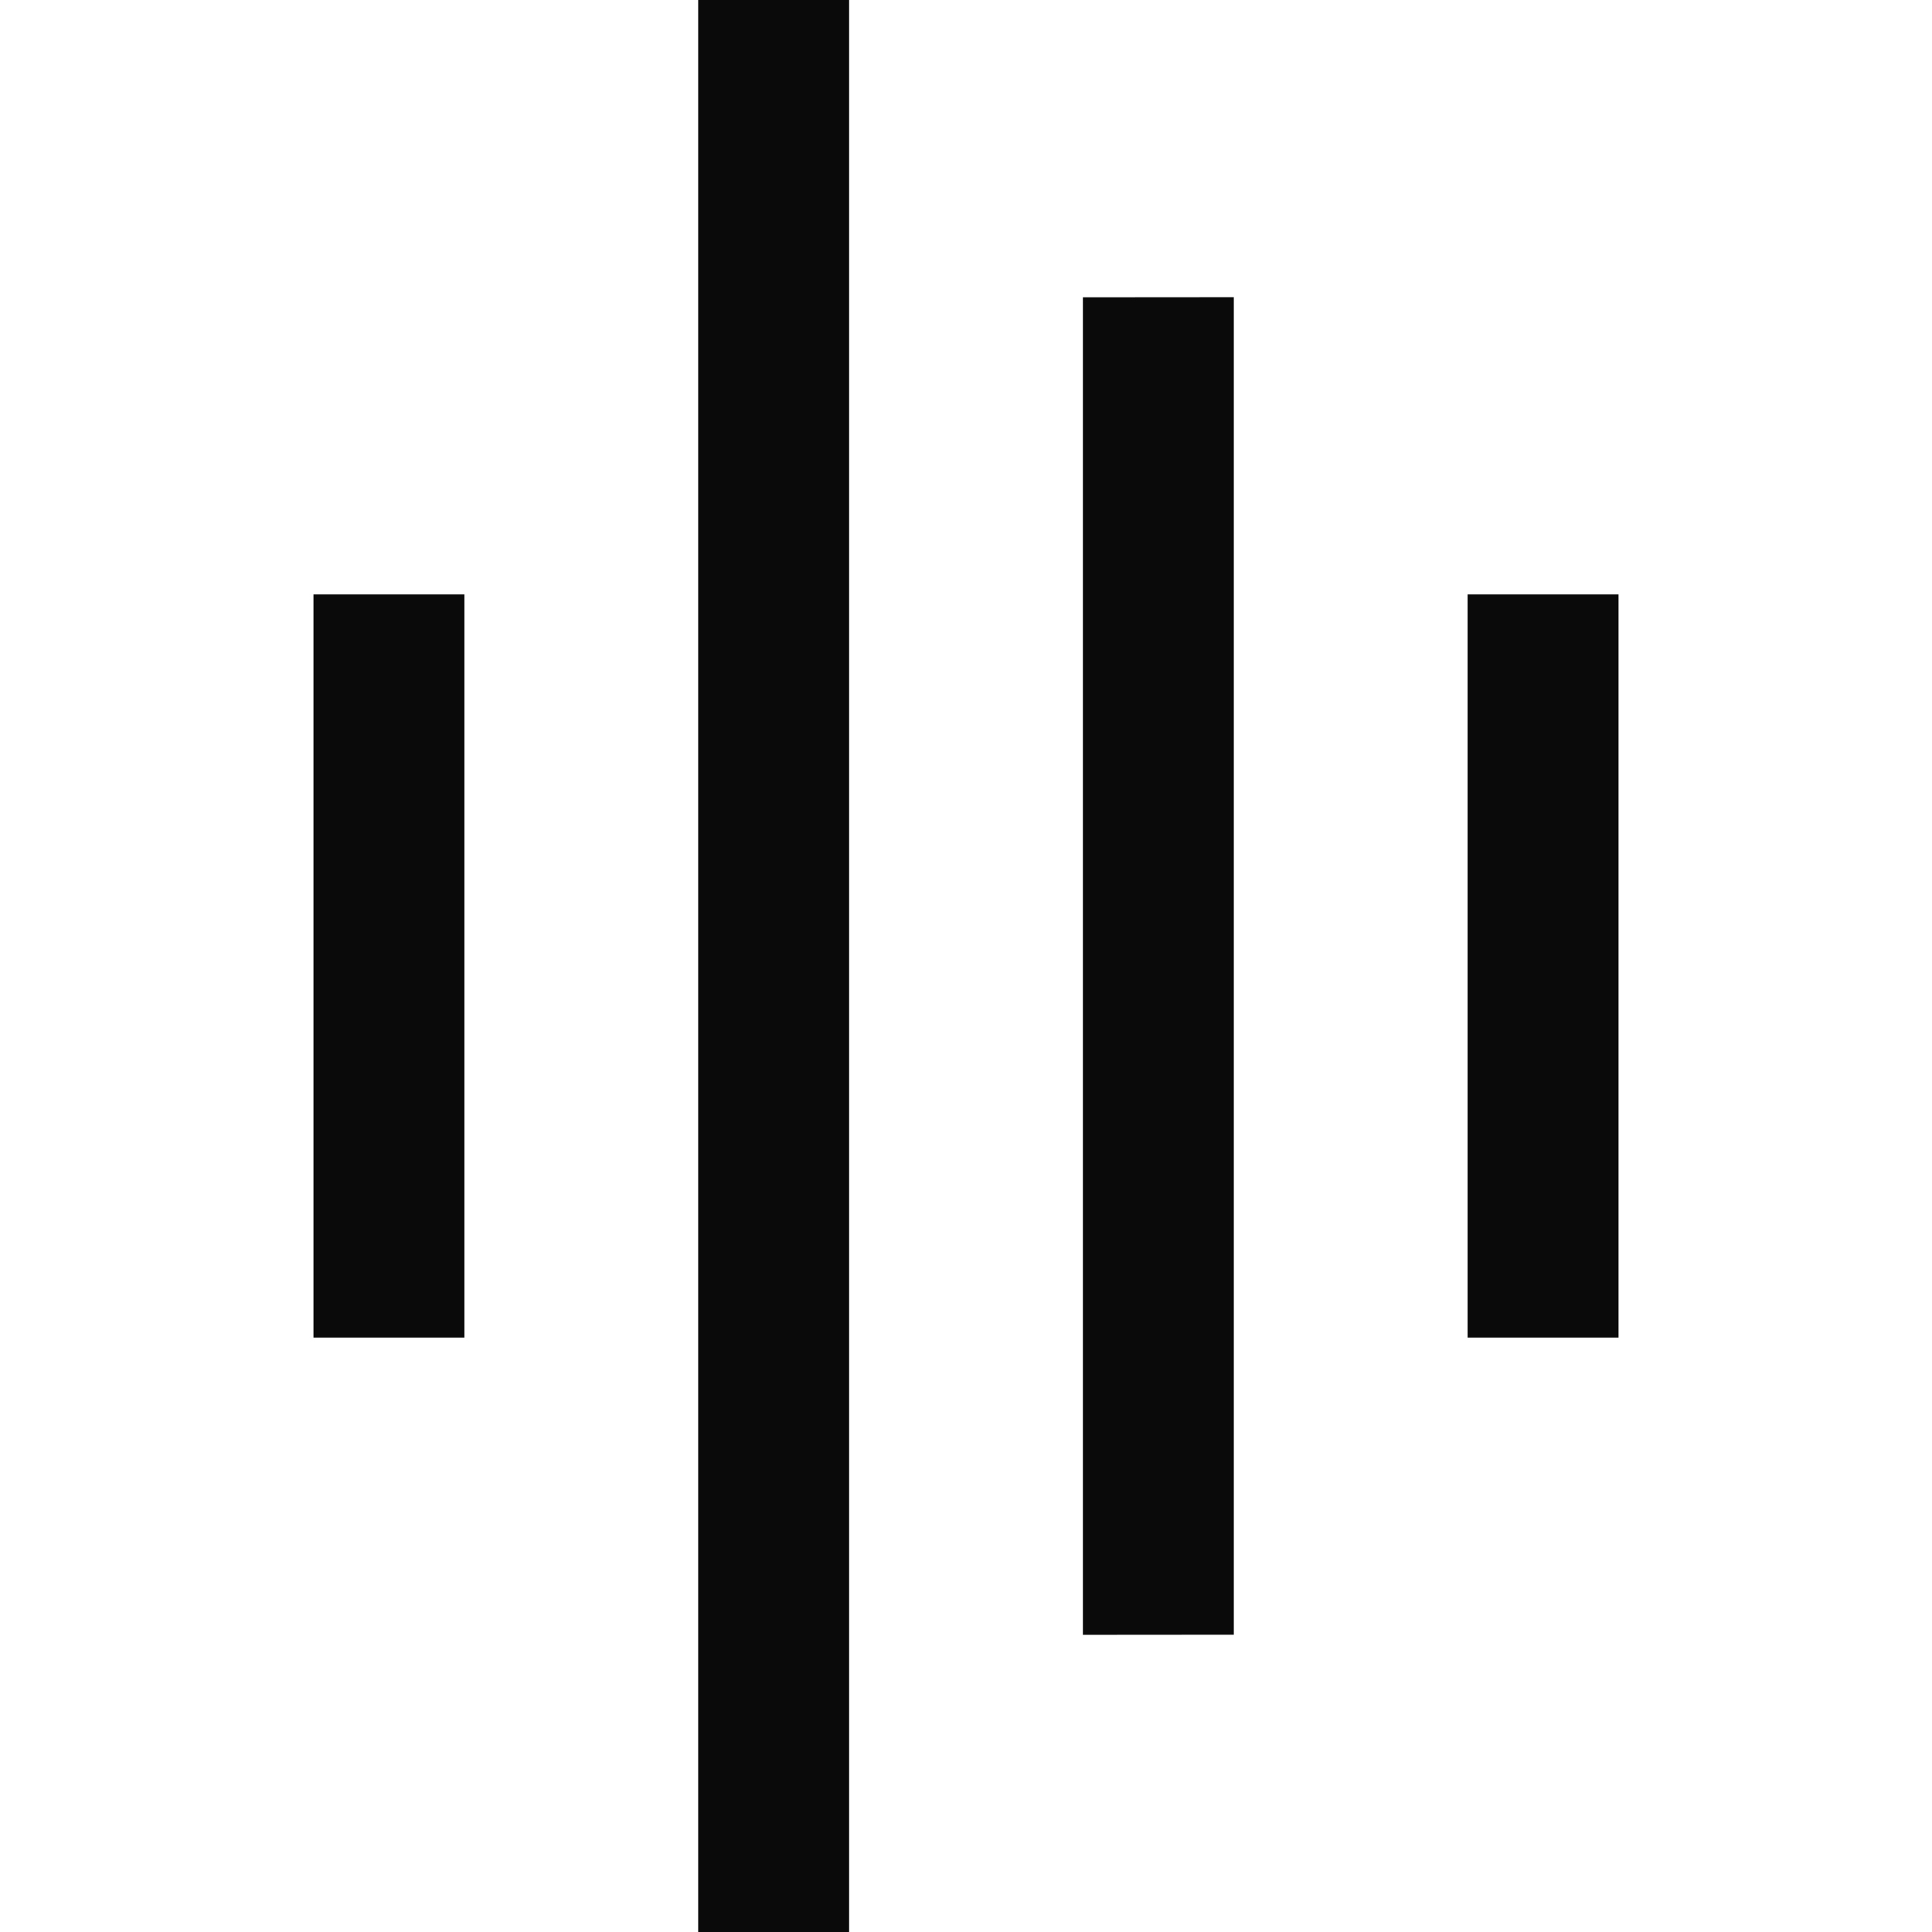
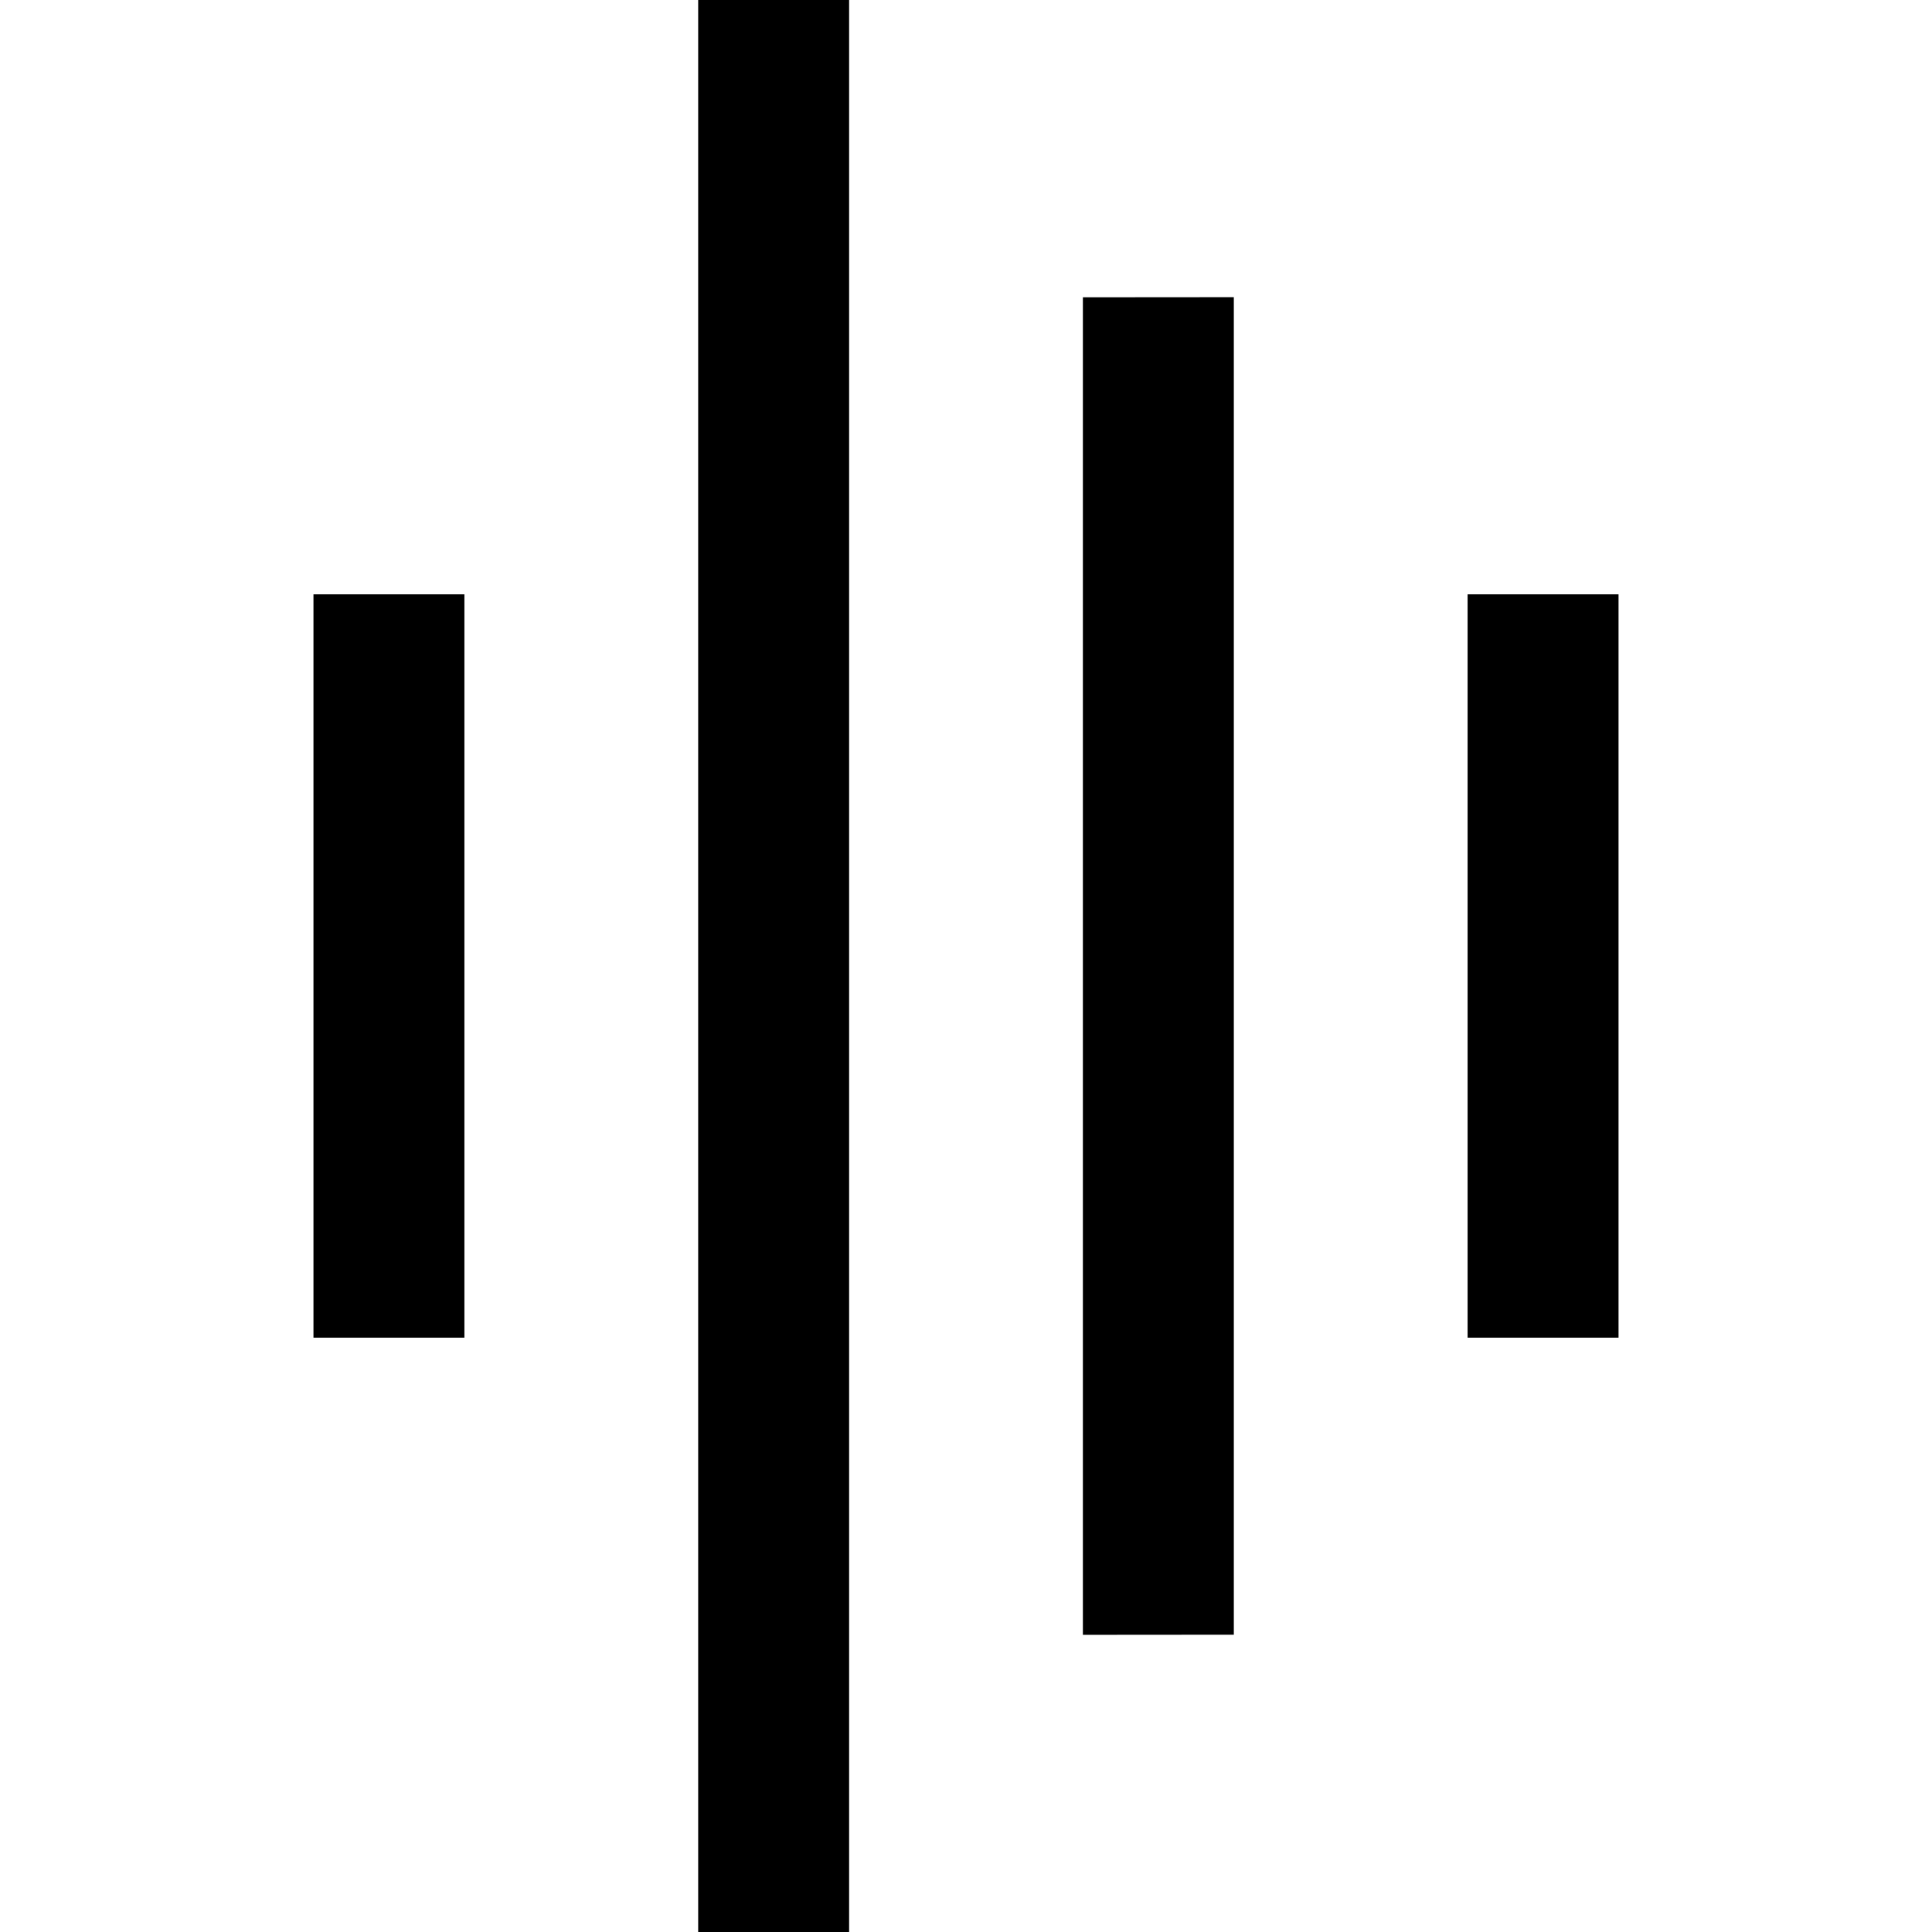
- <svg xmlns="http://www.w3.org/2000/svg" width="16" height="16" viewBox="0 0 16 16" fill="none">
-   <path d="M7.032 16H5.782V0H7.032V16ZM10.218 13.538L8.968 13.539V2.462L10.218 2.461V13.538ZM3.846 11.077H2.596V4.923H3.846V11.077ZM13.404 11.077H12.154V4.923H13.404V11.077Z" fill="#0A0A0A" />
+ <svg xmlns="http://www.w3.org/2000/svg" width="16" height="16" viewBox="0 0 16 16">
+   <path d="M7.032 16h-1.25V0h1.25zm3.186-2.462-1.25.001V2.462l1.25-.001zm-6.372-2.46h-1.25V4.922h1.25zm9.558 0h-1.25V4.922h1.25z" />
</svg>
